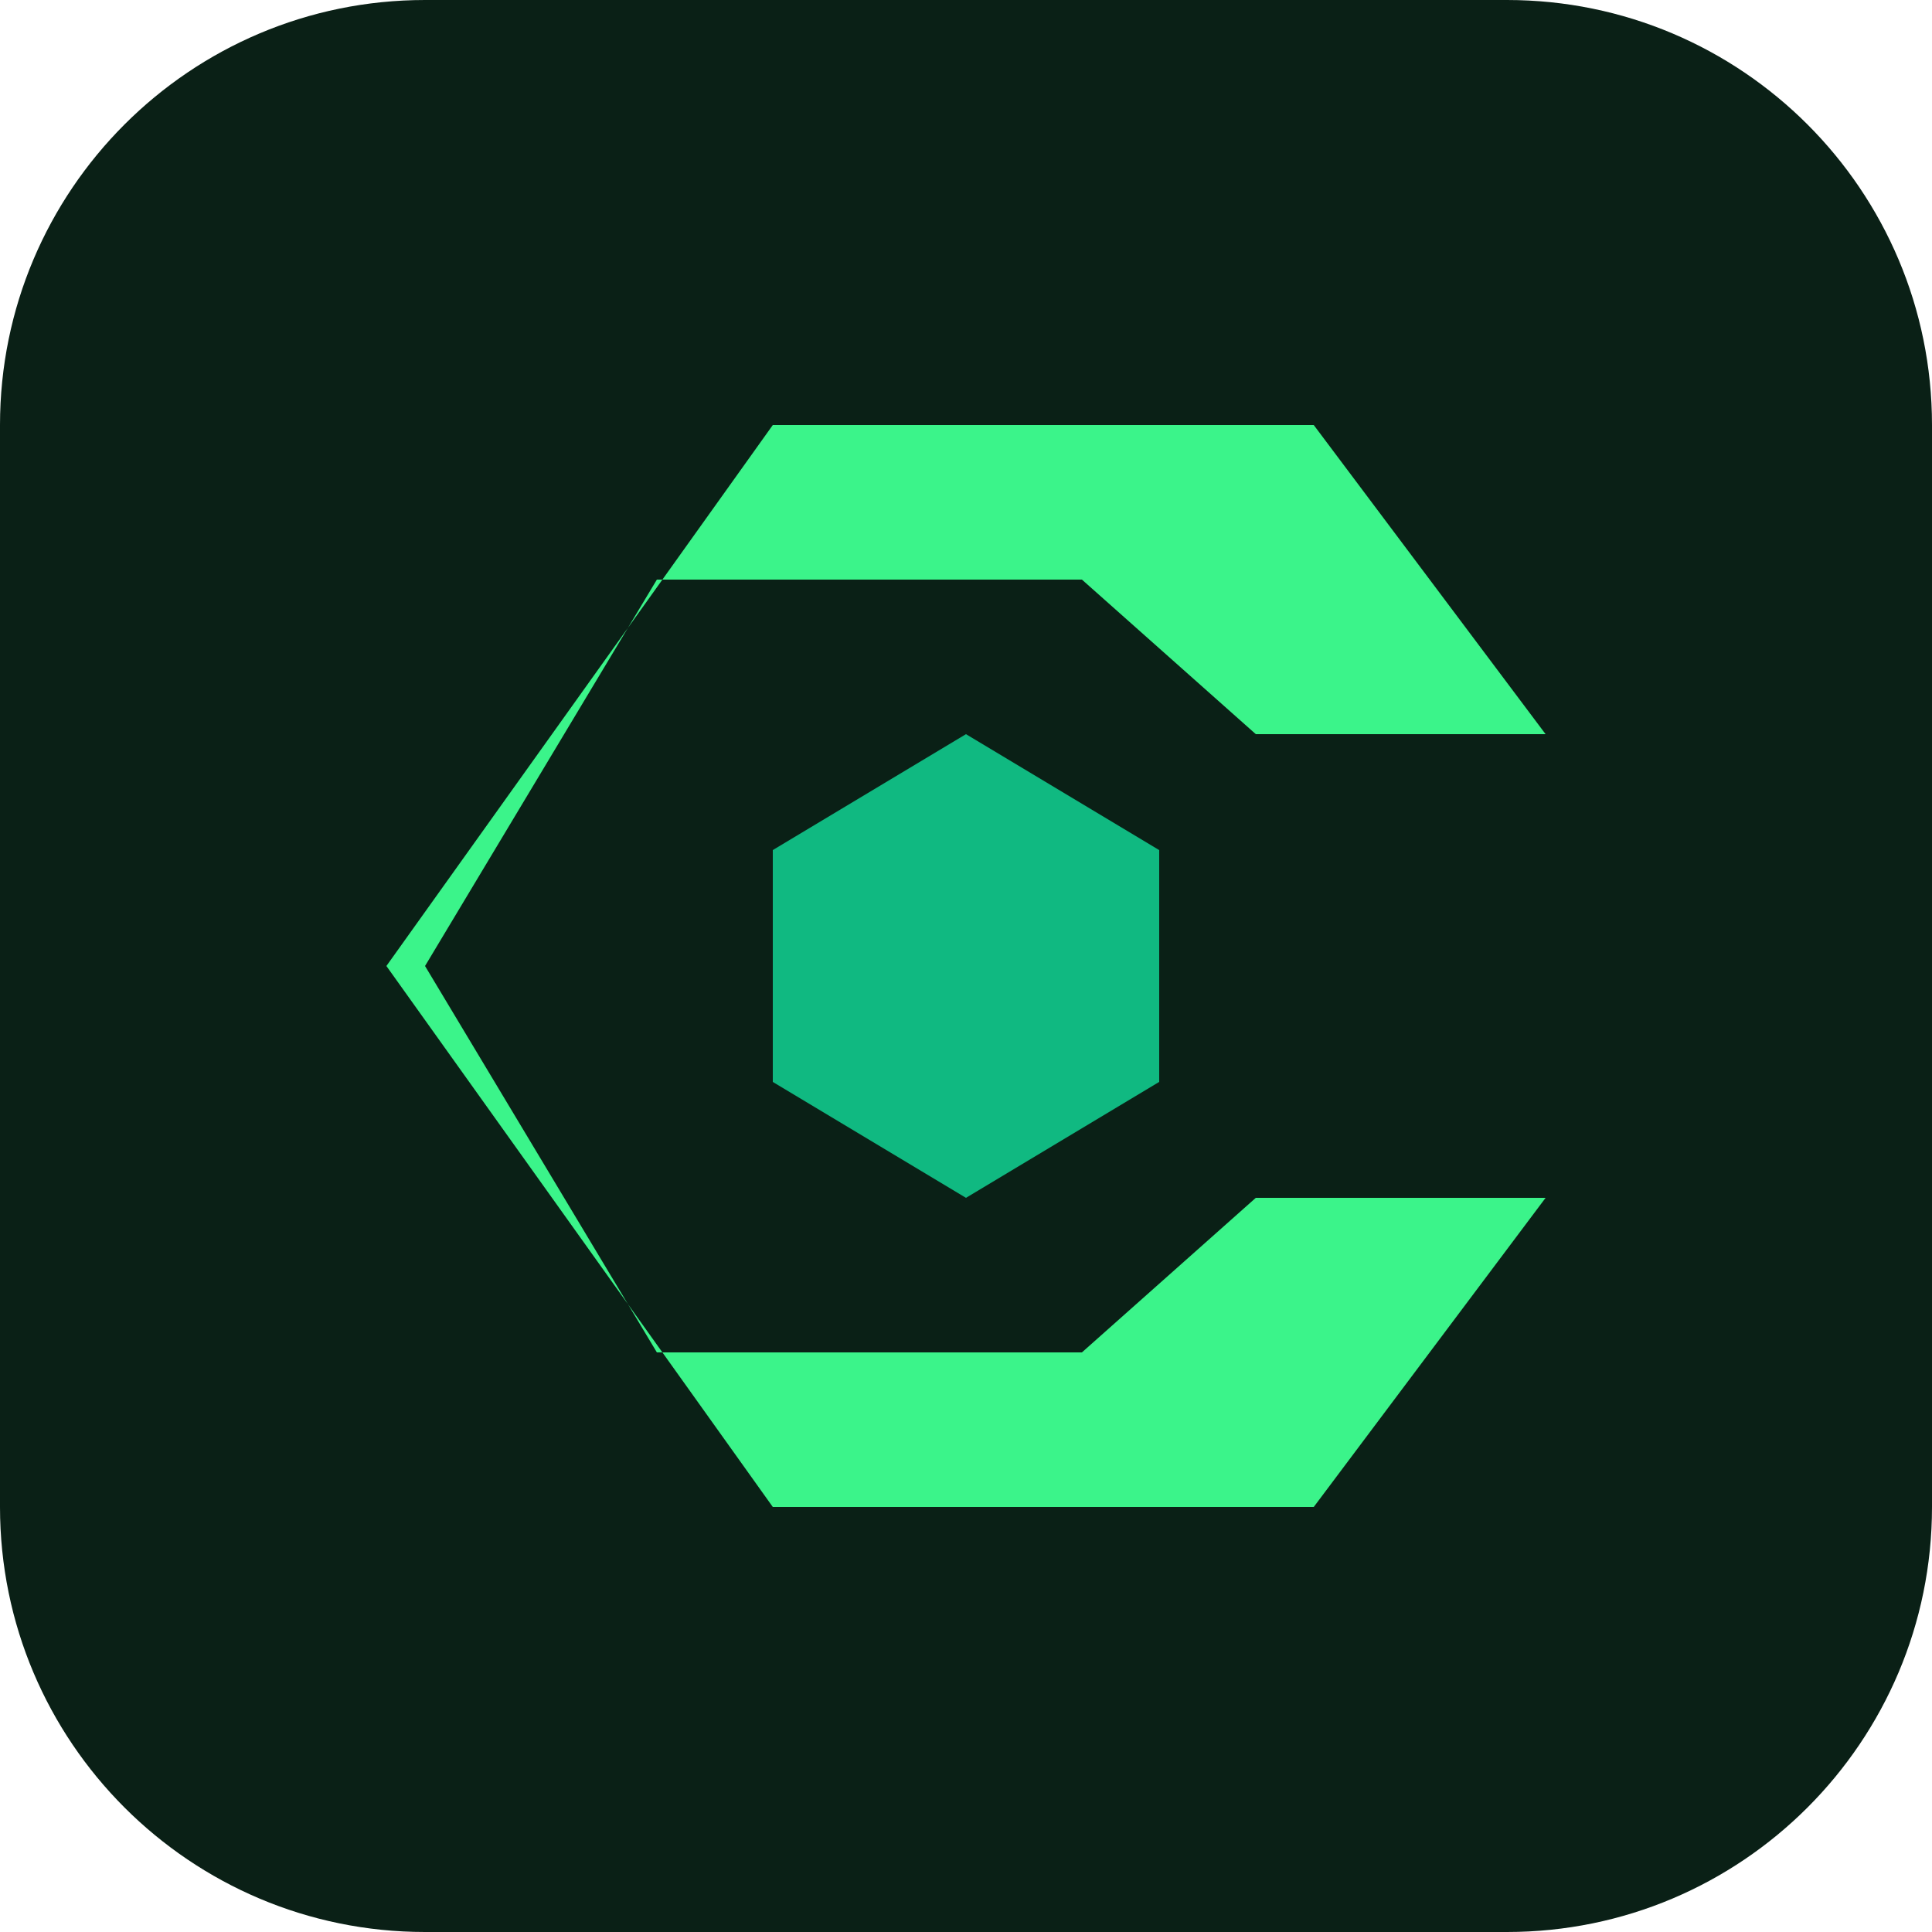
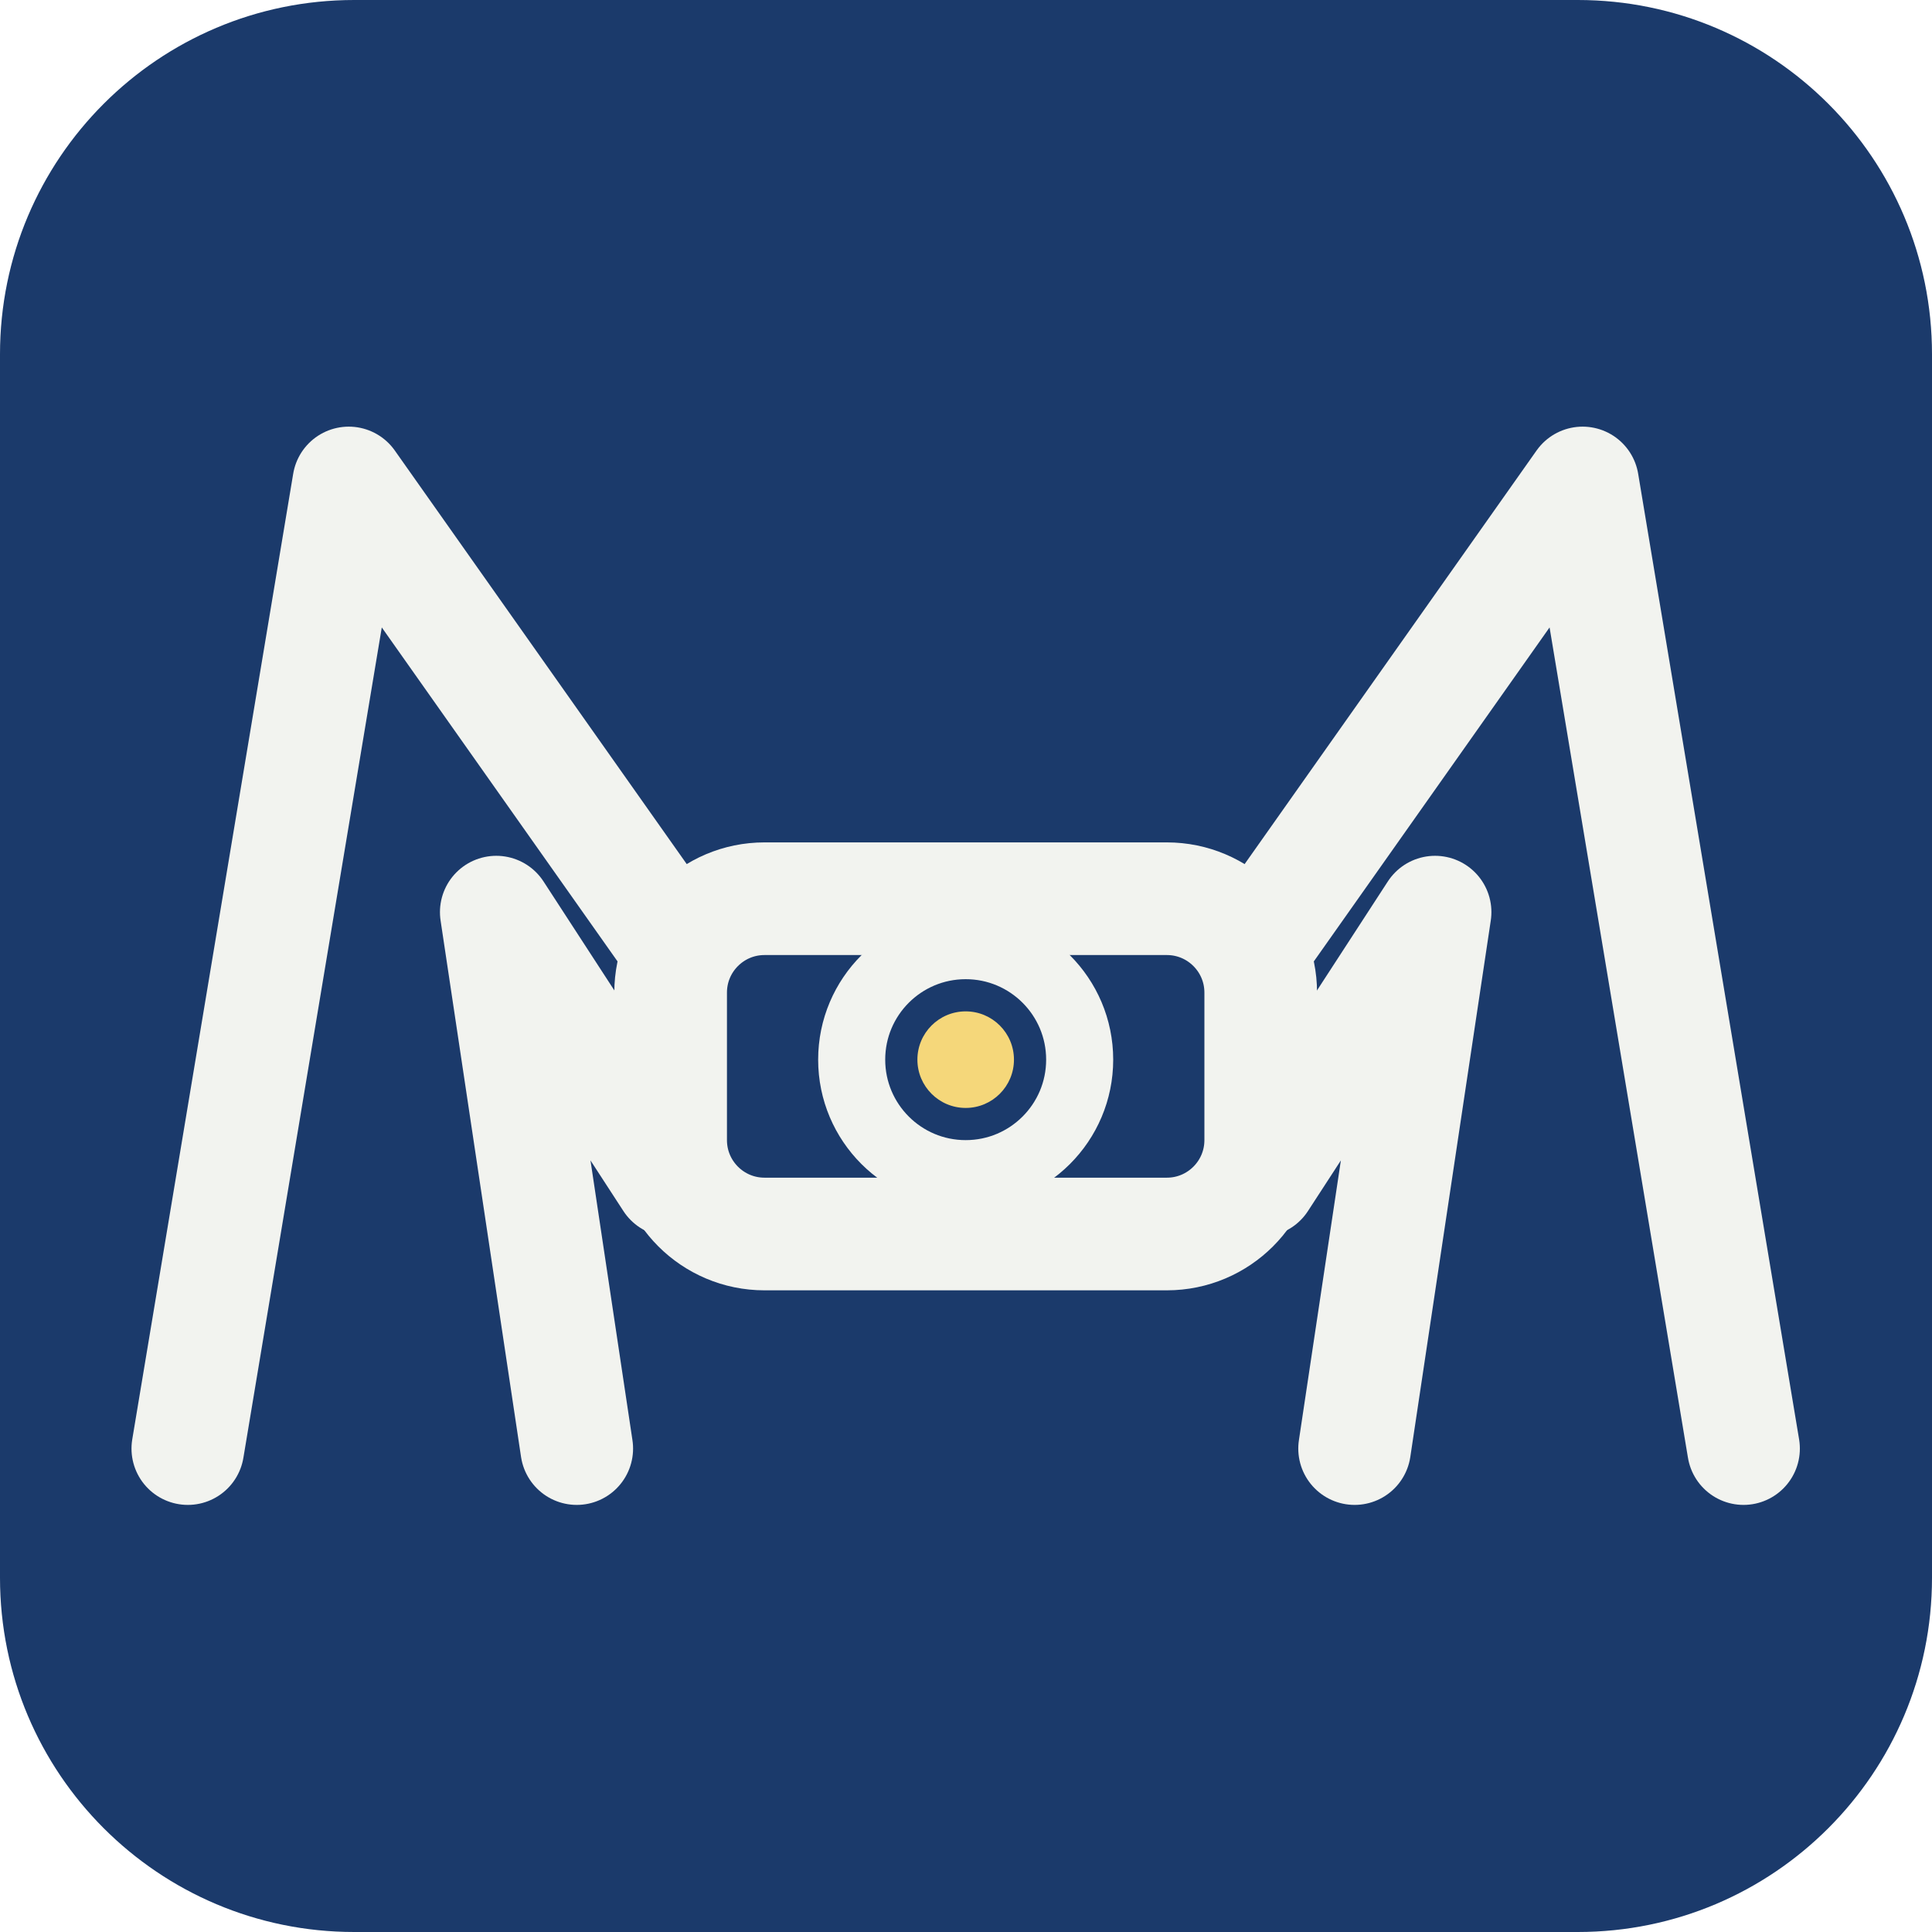
- <svg xmlns="http://www.w3.org/2000/svg" width="32" height="32" viewBox="0 0 100 100" fill="none">
-   <rect width="100" height="100" rx="22" fill="#0A2016" />
-   <path d="M68 22L40 22L20 50L40 78L68 78L80 62L65 62L56 70L34 70L22 50L34 30L56 30L65 38L80 38L68 22Z" fill="#3BF48A" />
-   <polygon points="50,38 60,44 60,56 50,62 40,56 40,44" fill="#10B981" />
+ <svg xmlns="http://www.w3.org/2000/svg" viewBox="0 0 120 120" fill="none" stroke-linecap="round" stroke-linejoin="round">
+   <rect width="120" height="120" rx="22" fill="#1b3a6b" />
+   <g transform="translate(10 25) scale(0.833)" stroke="#f2f3ef" stroke-width="8.4">
+     <polyline points="38,40 14,6 2,78" />
+     <polyline points="38,58 25,38 31,78" />
+     <polyline points="82,40 106,6 118,78" />
+     <polyline points="82,58 95,38 89,78" />
+     <rect x="38" y="37" width="44" height="25" rx="7" fill="#1b3a6b" />
+     <circle cx="60" cy="49" r="8.5" stroke-width="5" fill="#1b3a6b" />
+     <circle cx="60" cy="49" r="3.6" fill="#f5d77a" stroke="none" />
+   </g>
</svg>
